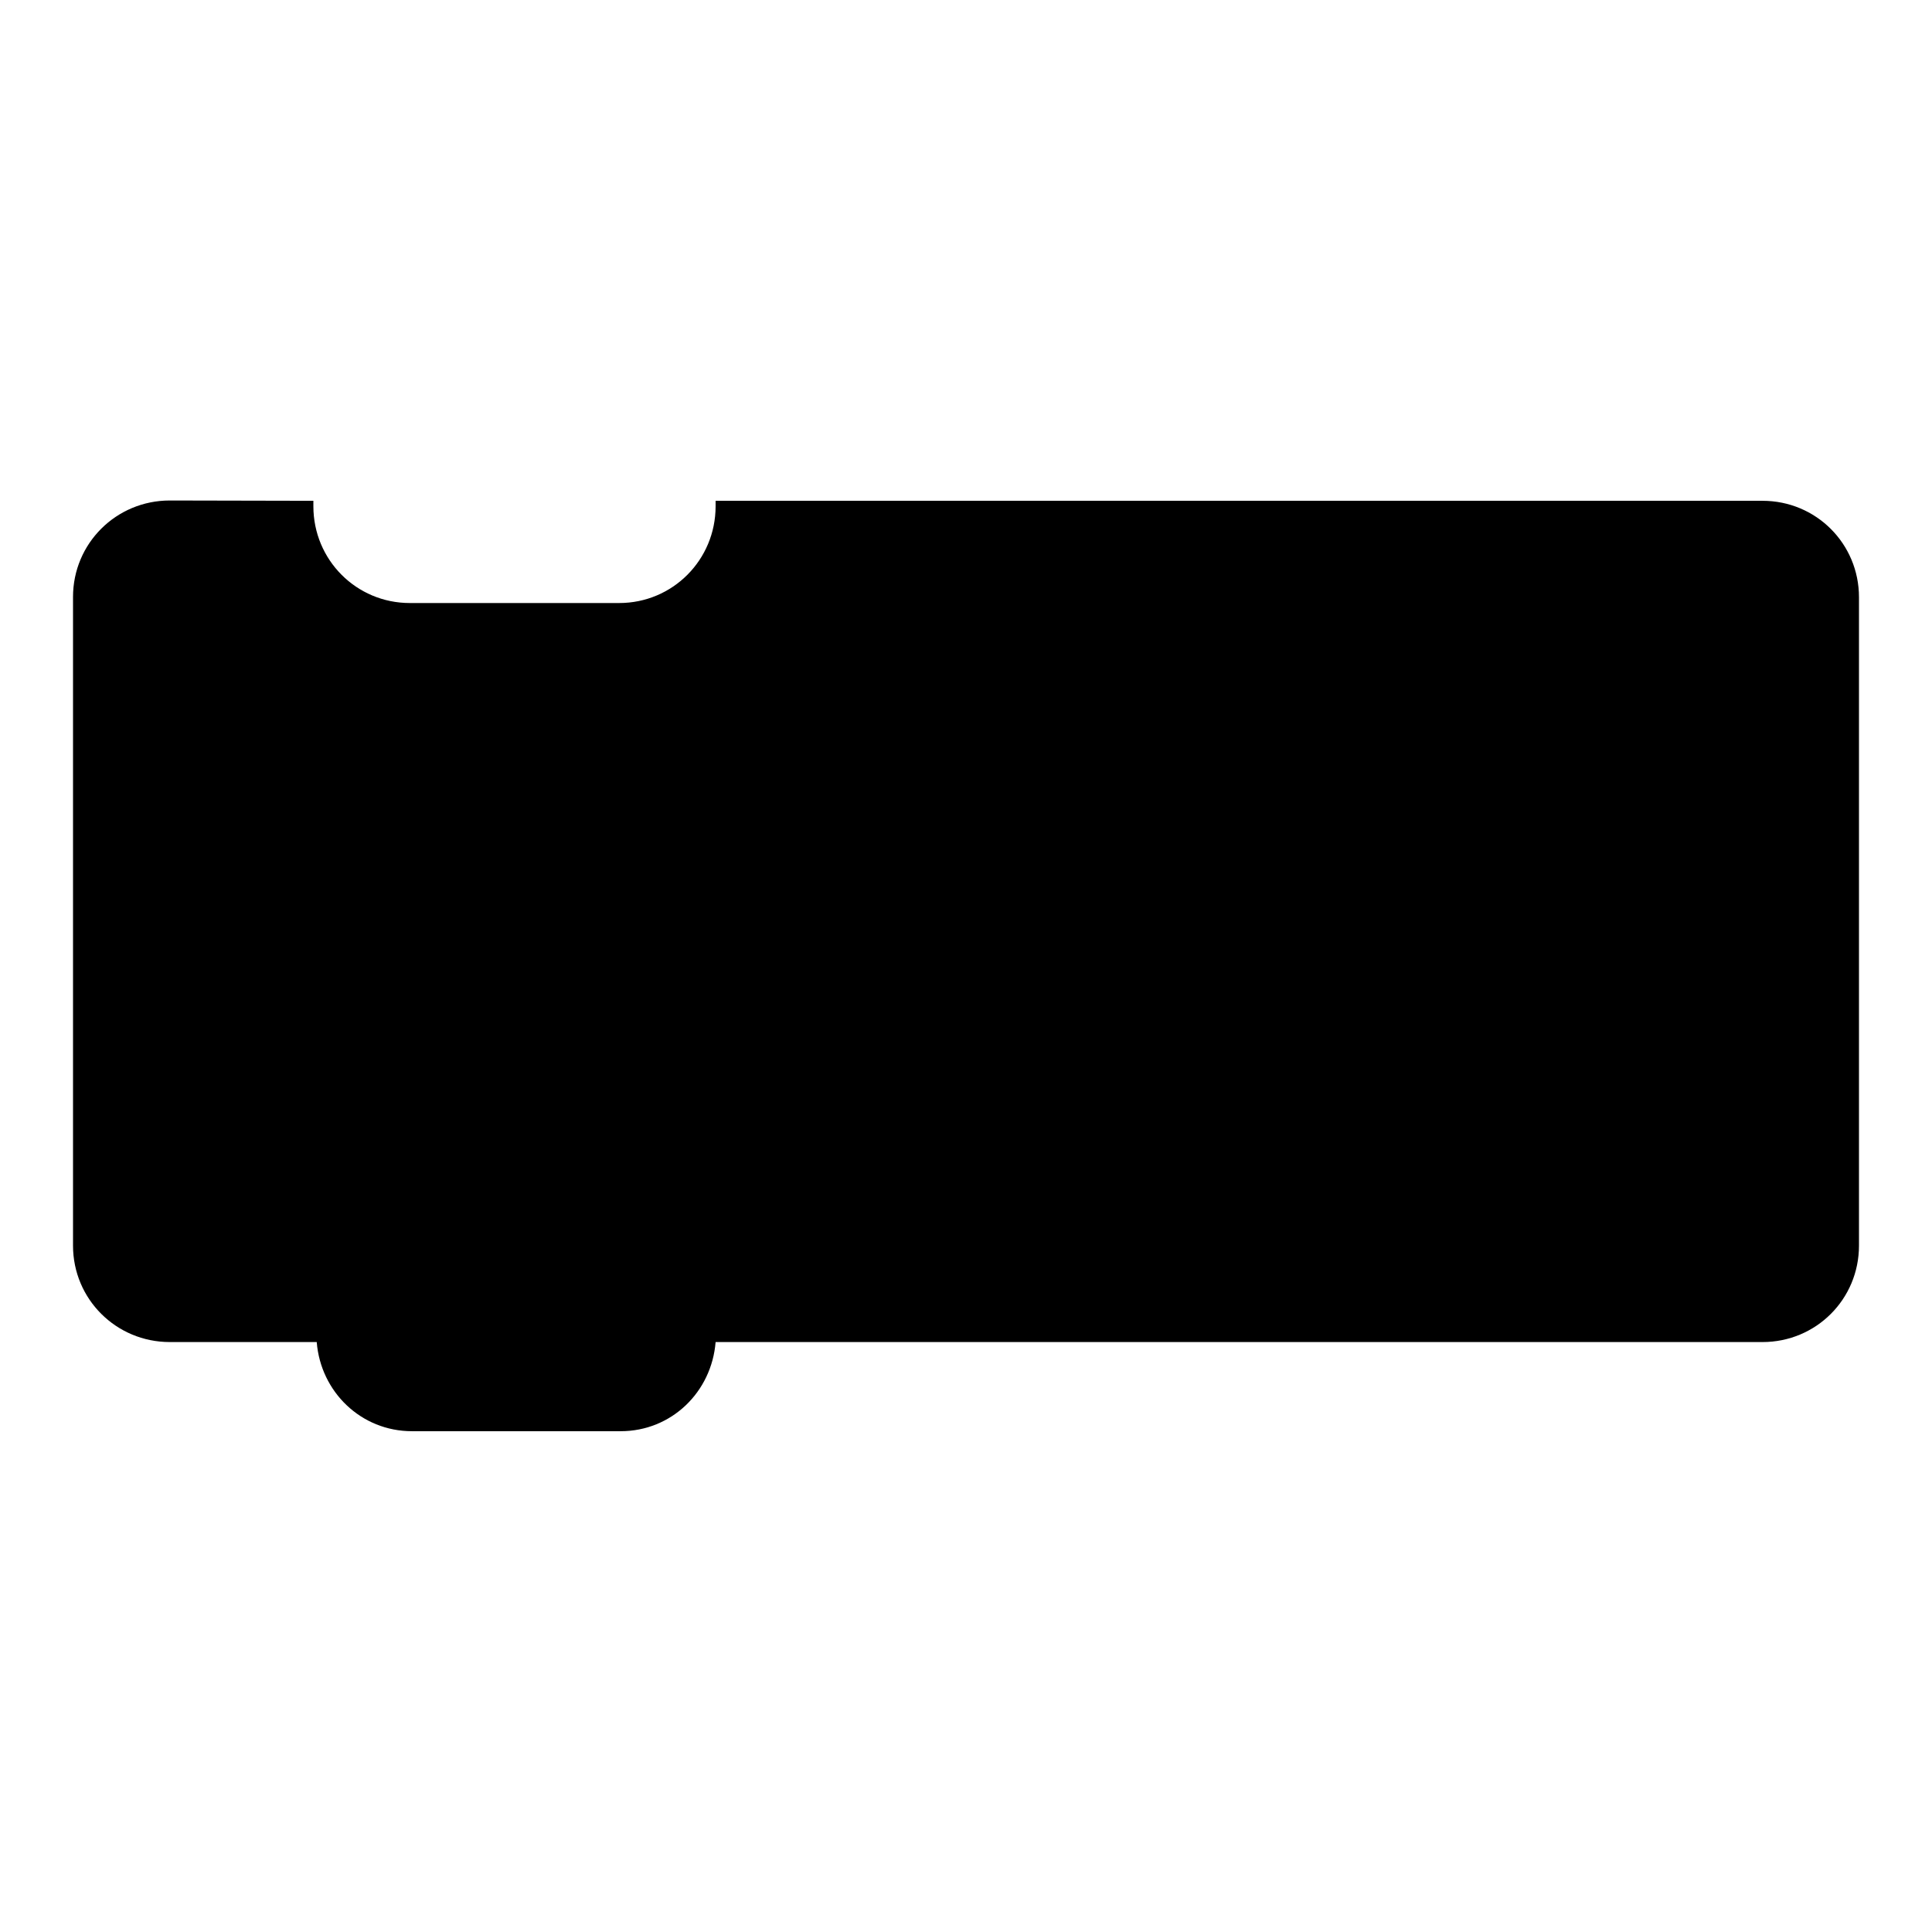
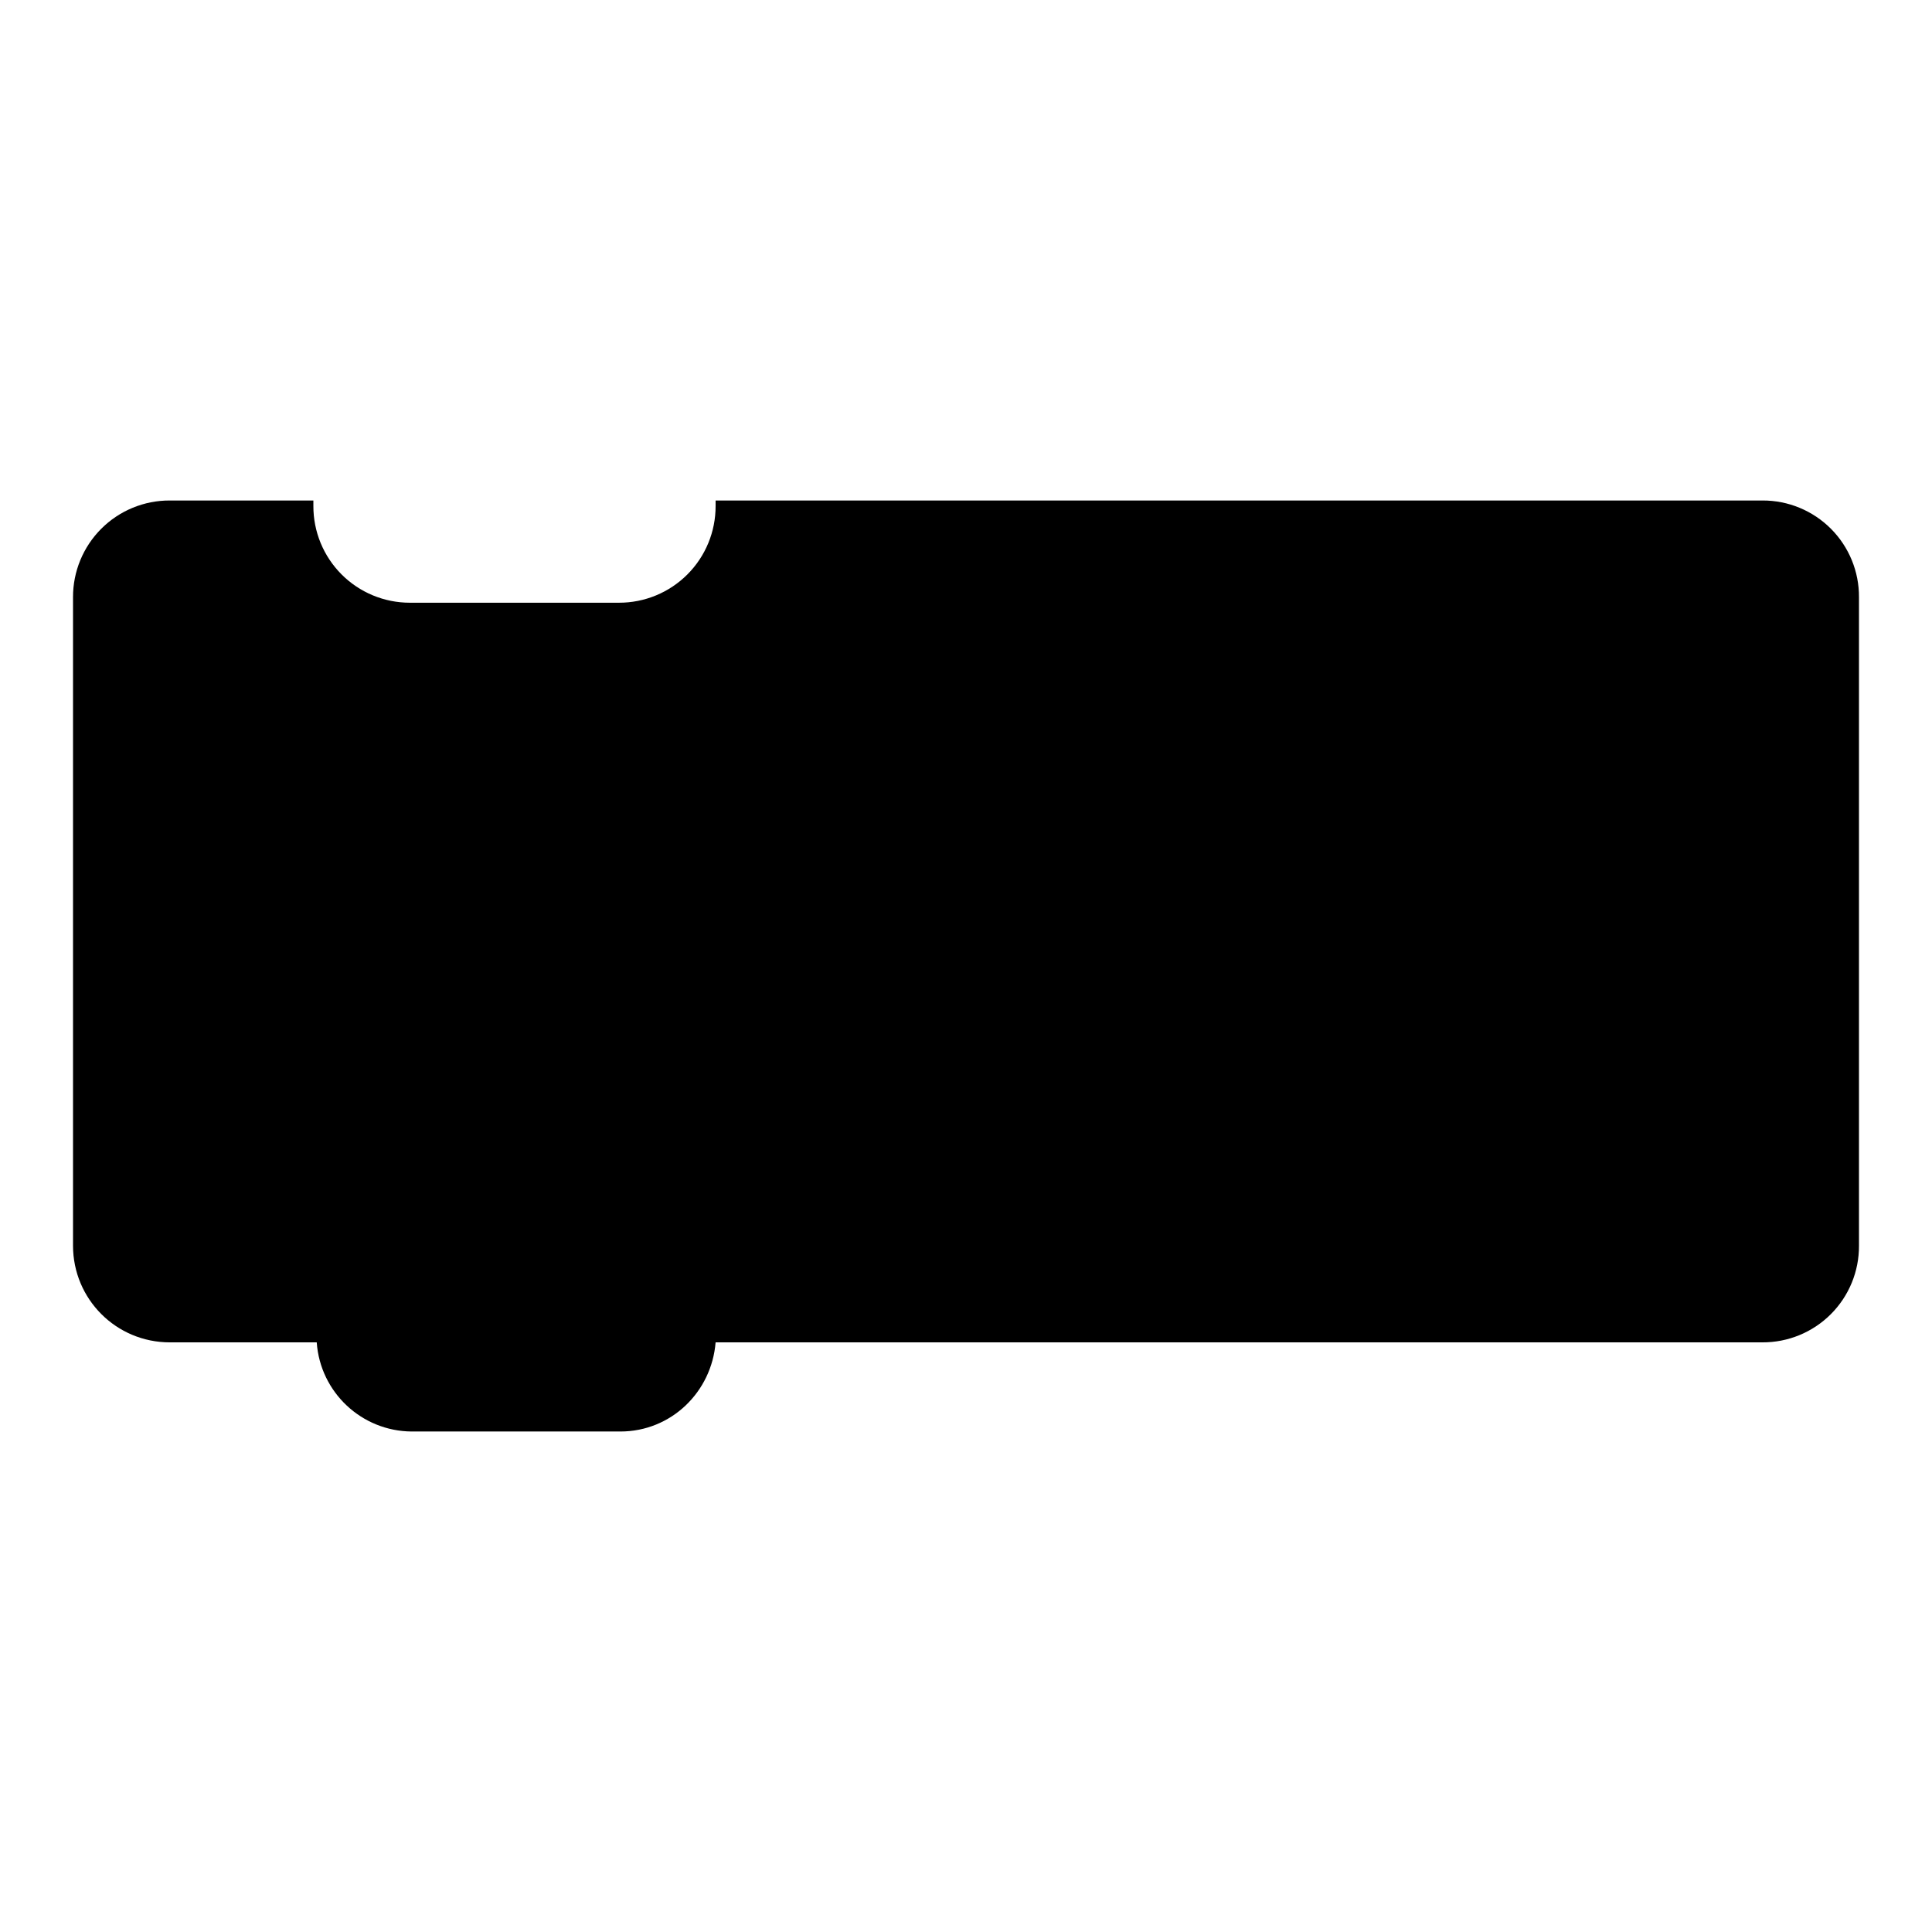
<svg xmlns="http://www.w3.org/2000/svg" width="24" height="24" viewBox="0 0 6.35 6.35">
-   <path d="M.558 1.645c-.176 0-.318.141-.318.317v2.132c0 .176.142.317.318.317H1.041c.013.164.146.293.313.293h.686c.167 3e-7.299-.129.312-.293h3.441c.176 0 .317-.141.317-.317V1.963c0-.176-.141-.317-.317-.317H2.352v.018c0 .176-.141.318-.317.318H1.347c-.176 0-.317-.142-.317-.318v-.018z" />
+   <path d="M.558 1.645a.317.317 0 0 0-.318.318v2.131c0 .176.142.318.318.318h.483a.315.315 0 0 0 .312.293h.686c.167 0 .3-.13.313-.293h3.44a.316.316 0 0 0 .318-.318V1.963a.316.316 0 0 0-.317-.318H2.352v.018a.317.317 0 0 1-.318.318h-.687a.317.317 0 0 1-.317-.318v-.018z" />
</svg>
